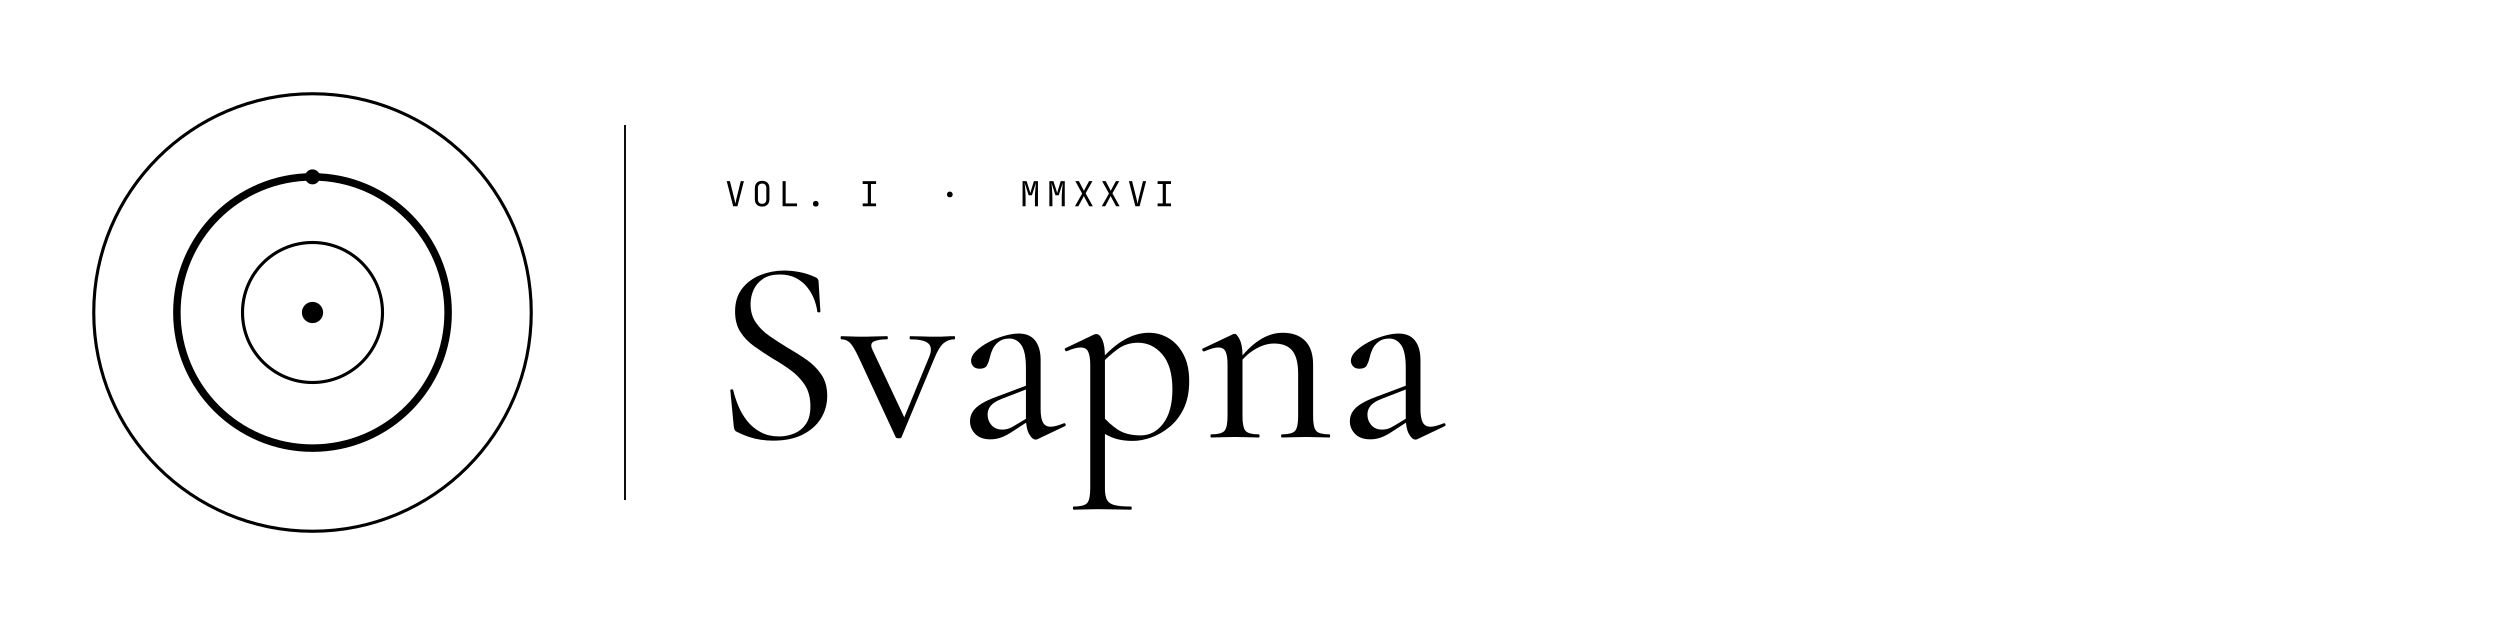
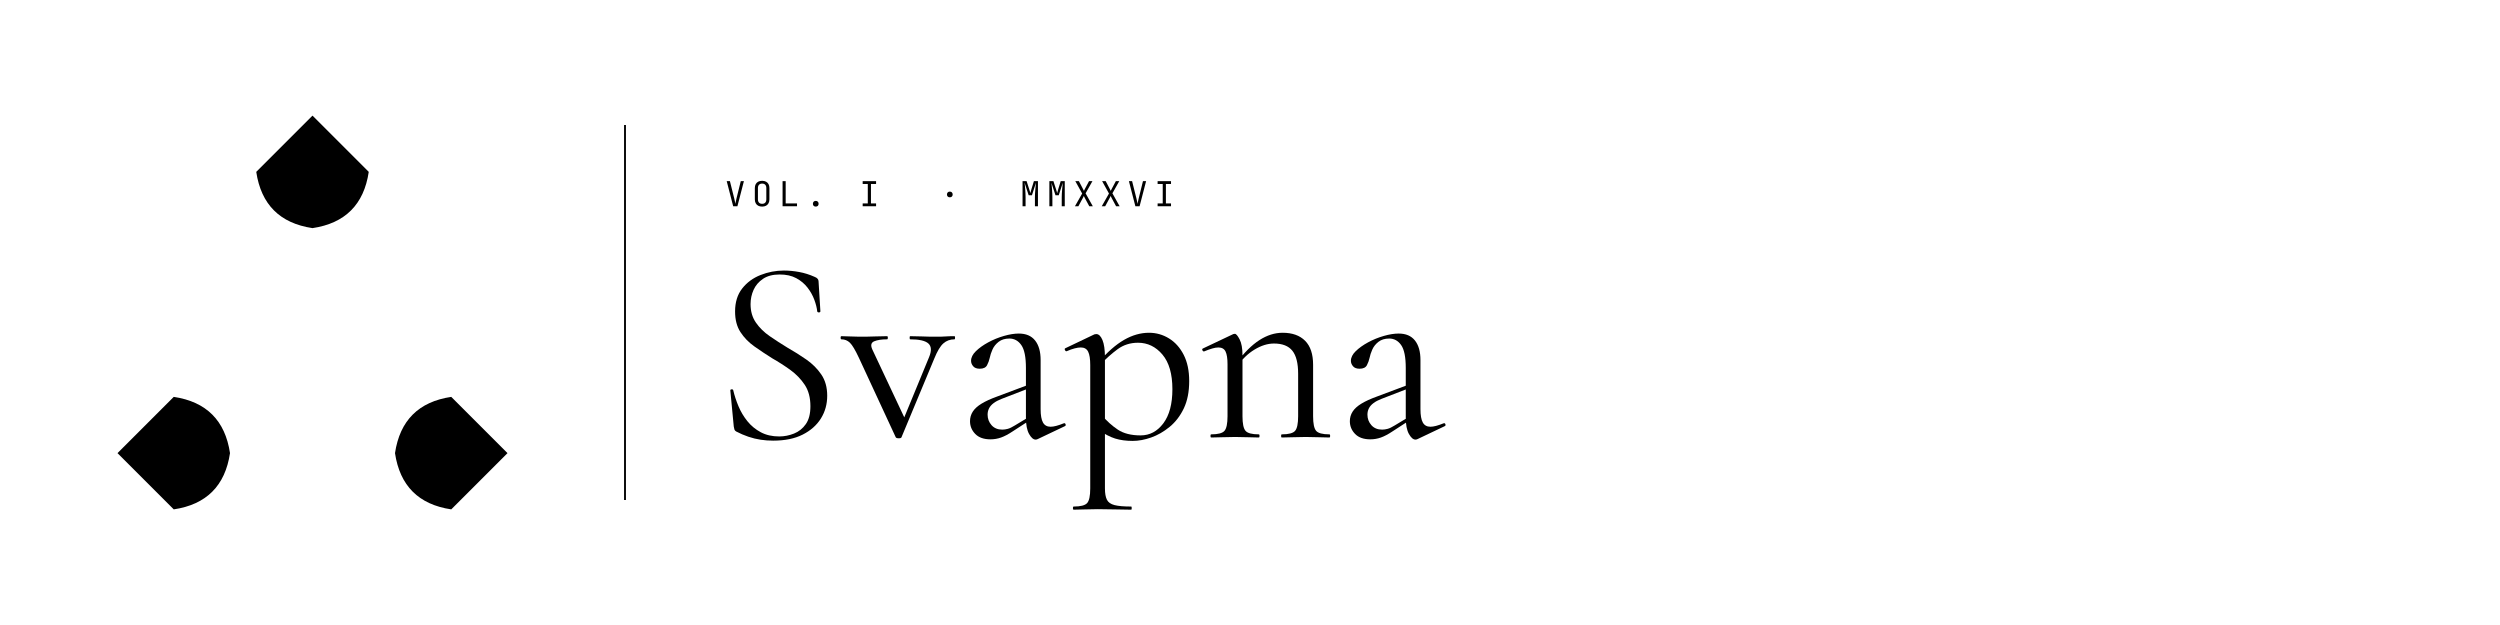
<svg xmlns="http://www.w3.org/2000/svg" viewBox="0 0 800 200" width="800" height="200" role="img" aria-label="Svapna">
-   <g fill="none" stroke="#000000" stroke-linecap="round">
-     <circle cx="100" cy="100" r="70" stroke-width="1" />
-     <circle cx="100" cy="100" r="43.4" stroke-width="2.4" />
-     <circle cx="100" cy="100" r="22.4" stroke-width="1" />
-   </g>
-   <circle cx="100" cy="56.6" r="2.4" fill="#000000" />
-   <circle cx="100" cy="100" r="3.4" fill="#000000" />
+   <path d="M 100.000 37.000 L 118.000 55.000 Q 115.660 70.660 100.000 73.000 Q 84.340 70.660 82.000 55.000 L 100.000 37.000 Z" fill="#000000" />
+   <path d="M 55.600 127.000 Q 71.260 129.340 73.600 145.000 Q 71.260 160.660 55.600 163.000 L 37.600 145.000 L 55.600 127.000 Z" fill="#000000" />
+   <path d="M 144.400 127.000 L 162.400 145.000 L 144.400 163.000 Q 128.740 160.660 126.400 145.000 Q 128.740 129.340 144.400 127.000 Z" fill="#000000" />
  <line x1="200" y1="40" x2="200" y2="160" stroke="#000000" stroke-width="0.6" />
  <g fill="#000000" stroke="none">
    <path d="M238 0 50 730H143L267 234Q280 182 289.0 137.5Q298 93 302 70Q306 93 314.5 137.5Q323 182 336 234L459 730H550L361 0Z" transform="translate(232.000 66.000) scale(0.011 -0.011)" />
    <path d="M300 -10Q234 -10 186.5 15.0Q139 40 113.5 87.5Q88 135 88 200V530Q88 596 113.5 643.0Q139 690 186.5 715.0Q234 740 300 740Q366 740 413.5 715.0Q461 690 486.5 643.0Q512 596 512 531V200Q512 135 486.5 87.5Q461 40 413.5 15.0Q366 -10 300 -10ZM300 71Q359 71 390.5 104.5Q422 138 422 200V530Q422 592 390.5 625.5Q359 659 300 659Q242 659 210.0 625.5Q178 592 178 530V200Q178 138 210.0 104.5Q242 71 300 71Z" transform="translate(240.580 66.000) scale(0.011 -0.011)" />
    <path d="M115 0V730H205V82H535V0Z" transform="translate(249.160 66.000) scale(0.011 -0.011)" />
    <path d="M300 -10Q262 -10 239.5 12.0Q217 34 217 71Q217 110 239.5 133.0Q262 156 300 156Q338 156 360.5 133.0Q383 110 383 71Q383 34 360.5 12.0Q338 -10 300 -10Z" transform="translate(257.740 66.000) scale(0.011 -0.011)" />
    <path d="M105 0V82H254V648H105V730H495V648H346V82H495V0Z" transform="translate(274.900 66.000) scale(0.011 -0.011)" />
    <path d="M300 260Q262 260 239.5 282.0Q217 304 217 341Q217 380 239.5 403.0Q262 426 300 426Q338 426 360.5 403.0Q383 380 383 341Q383 304 360.5 282.0Q338 260 300 260Z" transform="translate(300.640 66.000) scale(0.011 -0.011)" />
    <path d="M76 0V730H194L270 494Q281 462 290.0 430.5Q299 399 303 382Q308 399 316.0 430.5Q324 462 334 495L406 730H524V0H436V265Q436 309 439.0 365.0Q442 421 447.0 479.5Q452 538 457.5 591.5Q463 645 467 685L349 320H254L135 685Q140 646 145.0 594.5Q150 543 154.0 485.5Q158 428 161.0 371.0Q164 314 164 265V0Z" transform="translate(326.380 66.000) scale(0.011 -0.011)" />
    <path d="M76 0V730H194L270 494Q281 462 290.0 430.5Q299 399 303 382Q308 399 316.0 430.5Q324 462 334 495L406 730H524V0H436V265Q436 309 439.0 365.0Q442 421 447.0 479.5Q452 538 457.5 591.5Q463 645 467 685L349 320H254L135 685Q140 646 145.0 594.5Q150 543 154.0 485.5Q158 428 161.0 371.0Q164 314 164 265V0Z" transform="translate(334.960 66.000) scale(0.011 -0.011)" />
    <path d="M40 0 250 370 51 730H155L268 514Q277 497 286.5 477.5Q296 458 302 447Q307 458 316.5 477.5Q326 497 335 514L450 730H549L350 376L560 0H457L332 232Q323 249 313.5 268.5Q304 288 299 300Q294 288 284.5 269.0Q275 250 266 233L140 0Z" transform="translate(343.540 66.000) scale(0.011 -0.011)" />
    <path d="M40 0 250 370 51 730H155L268 514Q277 497 286.5 477.5Q296 458 302 447Q307 458 316.5 477.5Q326 497 335 514L450 730H549L350 376L560 0H457L332 232Q323 249 313.5 268.5Q304 288 299 300Q294 288 284.5 269.0Q275 250 266 233L140 0Z" transform="translate(352.120 66.000) scale(0.011 -0.011)" />
    <path d="M238 0 50 730H143L267 234Q280 182 289.0 137.5Q298 93 302 70Q306 93 314.5 137.5Q323 182 336 234L459 730H550L361 0Z" transform="translate(360.700 66.000) scale(0.011 -0.011)" />
    <path d="M105 0V82H254V648H105V730H495V648H346V82H495V0Z" transform="translate(369.280 66.000) scale(0.011 -0.011)" />
  </g>
  <g fill="#000000" stroke="none">
    <path d="M145 508Q145 467 165.5 437.5Q186 408 218.0 386.0Q250 364 286 342Q323 321 357.5 297.0Q392 273 414.5 240.0Q437 207 437 159Q437 111 413.0 72.5Q389 34 343.5 11.0Q298 -12 231 -12Q207 -12 183.5 -8.5Q160 -5 136.5 3.0Q113 11 90 23Q85 26 83.5 30.5Q82 35 81 42L68 178Q67 183 72.5 183.5Q78 184 79 180Q86 150 99.0 119.0Q112 88 133.0 62.0Q154 36 184.0 20.0Q214 4 254 4Q283 4 310.5 15.0Q338 26 355.5 51.0Q373 76 373 119Q373 168 351.5 200.5Q330 233 297.0 257.0Q264 281 227 302Q192 324 159.5 347.0Q127 370 106.5 401.5Q86 433 86 480Q86 533 113.0 567.5Q140 602 183.0 619.0Q226 636 272 636Q300 636 330.0 630.5Q360 625 389 612Q397 609 400.5 604.5Q404 600 404 595L411 481Q411 477 406.0 476.5Q401 476 399 480Q397 500 388.0 524.5Q379 549 362.0 571.0Q345 593 319.0 607.0Q293 621 256 621Q217 621 192.5 604.5Q168 588 156.5 562.5Q145 537 145 508Z" transform="translate(228.000 140.000) scale(0.084 -0.084)" />
    <path d="M431 386Q433 386 433.0 380.0Q433 374 431 374Q406 374 388.5 358.5Q371 343 354 301L229 1Q228 -3 218.5 -3.0Q209 -3 207 1L67 303Q46 348 32.5 361.0Q19 374 0 374Q-3 374 -3.0 380.0Q-3 386 0 386Q15 386 32.5 385.0Q50 384 69 384Q103 384 128.0 385.0Q153 386 174 386Q177 386 177.0 380.0Q177 374 174 374Q143 374 125.0 366.5Q107 359 118 335L246 63L217 22L334 306Q349 342 331.5 358.0Q314 374 262 374Q260 374 260.0 380.0Q260 386 262 386Q286 386 307.5 385.0Q329 384 363 384Q384 384 397.5 385.0Q411 386 431 386Z" transform="translate(269.244 140.000) scale(0.084 -0.084)" />
    <path d="M314 -6Q310 -8 306 -8Q293 -8 281.0 13.5Q269 35 269 76V265Q269 327 251.5 352.0Q234 377 206 377Q181 377 165.0 364.5Q149 352 141.5 335.0Q134 318 131 303Q128 289 121.0 275.5Q114 262 93 262Q76 262 68.0 271.5Q60 281 60 292Q60 311 78.5 329.0Q97 347 125.5 362.5Q154 378 185.5 387.0Q217 396 242 396Q283 396 304.0 369.5Q325 343 325 295V108Q325 73 334.0 57.0Q343 41 363 41Q381 41 413 54Q418 56 420.0 50.5Q422 45 417 43ZM134 -7Q96 -7 76.0 13.5Q56 34 56 62Q56 82 66.5 98.5Q77 115 100.0 129.0Q123 143 159 156L279 201L282 188L176 147Q158 140 146.0 131.0Q134 122 128.5 111.0Q123 100 123 87Q123 64 138.0 47.0Q153 30 179 30Q189 30 200.0 33.0Q211 36 227 46L290 84L292 71L218 23Q194 7 174.5 0.0Q155 -7 134 -7Z" transform="translate(305.700 140.000) scale(0.084 -0.084)" />
    <path d="M32 -275Q29 -275 29.0 -269.0Q29 -263 32 -263Q71 -263 83.0 -250.0Q95 -237 95 -194V276Q95 311 87.0 327.0Q79 343 59 343Q49 343 35.5 339.5Q22 336 6 329Q2 327 -1.0 332.5Q-4 338 0 340L111 393Q114 394 118 394Q132 394 141.5 371.5Q151 349 151 305V-194Q151 -222 158.5 -237.0Q166 -252 187.5 -257.5Q209 -263 251 -263Q253 -263 253.0 -269.0Q253 -275 251 -275Q225 -275 192.5 -274.0Q160 -273 124 -273Q98 -273 73.5 -274.0Q49 -275 32 -275ZM257 -13Q219 -13 190.0 -4.0Q161 5 125 30L139 85Q167 52 200.0 30.0Q233 8 287 8Q339 8 373.5 54.0Q408 100 408 184Q408 271 370.0 316.0Q332 361 277 361Q233 361 199.5 336.5Q166 312 134 278L126 286Q177 345 224.0 372.0Q271 399 319 399Q360 399 395.0 377.5Q430 356 451.0 315.0Q472 274 472 215Q472 154 451.5 111.0Q431 68 397.5 40.5Q364 13 327.0 0.0Q290 -13 257 -13Z" transform="translate(340.896 140.000) scale(0.084 -0.084)" />
    <path d="M314 0Q311 0 311.0 6.0Q311 12 314 12Q353 12 364.5 25.5Q376 39 376 81V243Q376 303 354.0 330.5Q332 358 284 358Q248 358 210.0 335.0Q172 312 145 272L141 284Q185 343 228.5 371.0Q272 399 317 399Q372 399 402.5 368.5Q433 338 433 277V81Q433 39 444.5 25.5Q456 12 495 12Q498 12 498.0 6.0Q498 0 495 0Q478 0 454.5 1.0Q431 2 405 2Q379 2 355.0 1.0Q331 0 314 0ZM45 0Q42 0 42.0 6.0Q42 12 45 12Q84 12 95.5 25.5Q107 39 107 81V279Q107 312 99.5 327.5Q92 343 72 343Q62 343 48.5 339.0Q35 335 18 328Q14 327 11.5 332.0Q9 337 13 339L129 394Q132 395 135 395Q142 395 153.0 374.0Q164 353 164 313V81Q164 39 175.5 25.5Q187 12 226 12Q229 12 229.0 6.0Q229 0 226 0Q209 0 185.5 1.0Q162 2 136 2Q110 2 86.0 1.0Q62 0 45 0Z" transform="translate(383.820 140.000) scale(0.084 -0.084)" />
    <path d="M314 -6Q310 -8 306 -8Q293 -8 281.0 13.5Q269 35 269 76V265Q269 327 251.5 352.0Q234 377 206 377Q181 377 165.0 364.5Q149 352 141.5 335.0Q134 318 131 303Q128 289 121.0 275.5Q114 262 93 262Q76 262 68.0 271.5Q60 281 60 292Q60 311 78.5 329.0Q97 347 125.5 362.5Q154 378 185.5 387.0Q217 396 242 396Q283 396 304.0 369.5Q325 343 325 295V108Q325 73 334.0 57.0Q343 41 363 41Q381 41 413 54Q418 56 420.0 50.5Q422 45 417 43ZM134 -7Q96 -7 76.0 13.5Q56 34 56 62Q56 82 66.5 98.5Q77 115 100.0 129.0Q123 143 159 156L279 201L282 188L176 147Q158 140 146.0 131.0Q134 122 128.5 111.0Q123 100 123 87Q123 64 138.0 47.0Q153 30 179 30Q189 30 200.0 33.0Q211 36 227 46L290 84L292 71L218 23Q194 7 174.5 0.0Q155 -7 134 -7Z" transform="translate(427.248 140.000) scale(0.084 -0.084)" />
  </g>
</svg>
